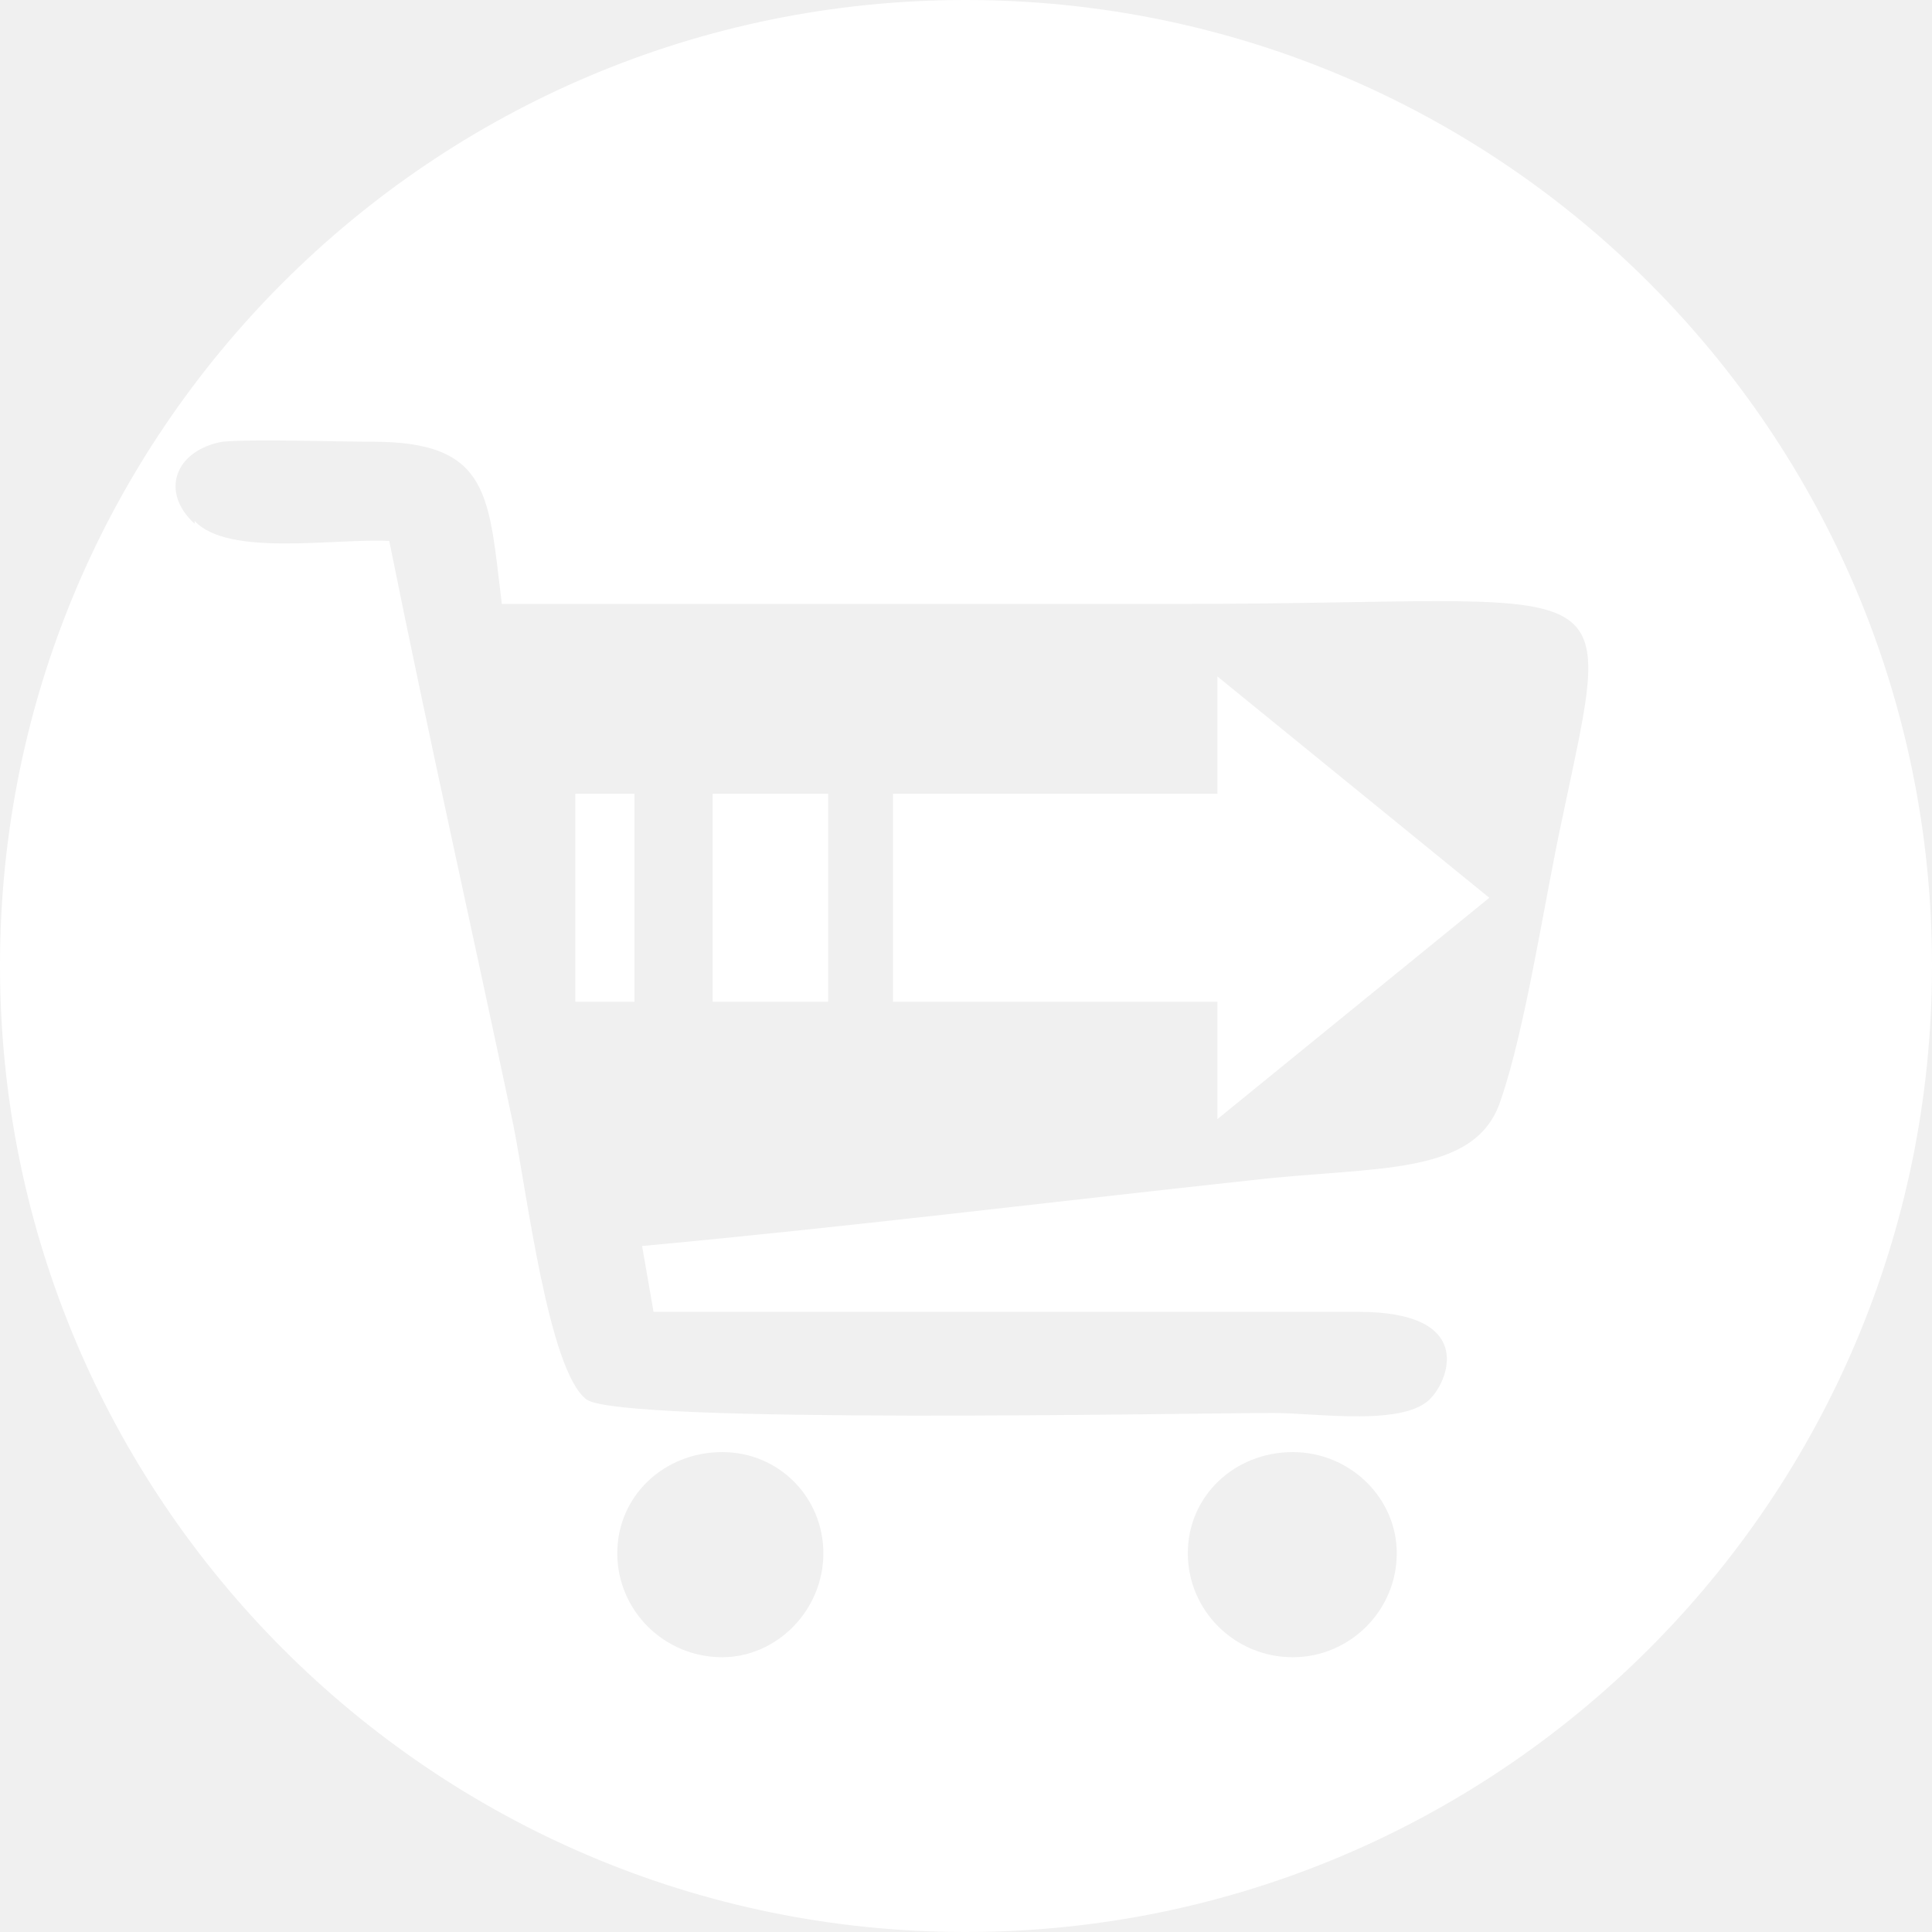
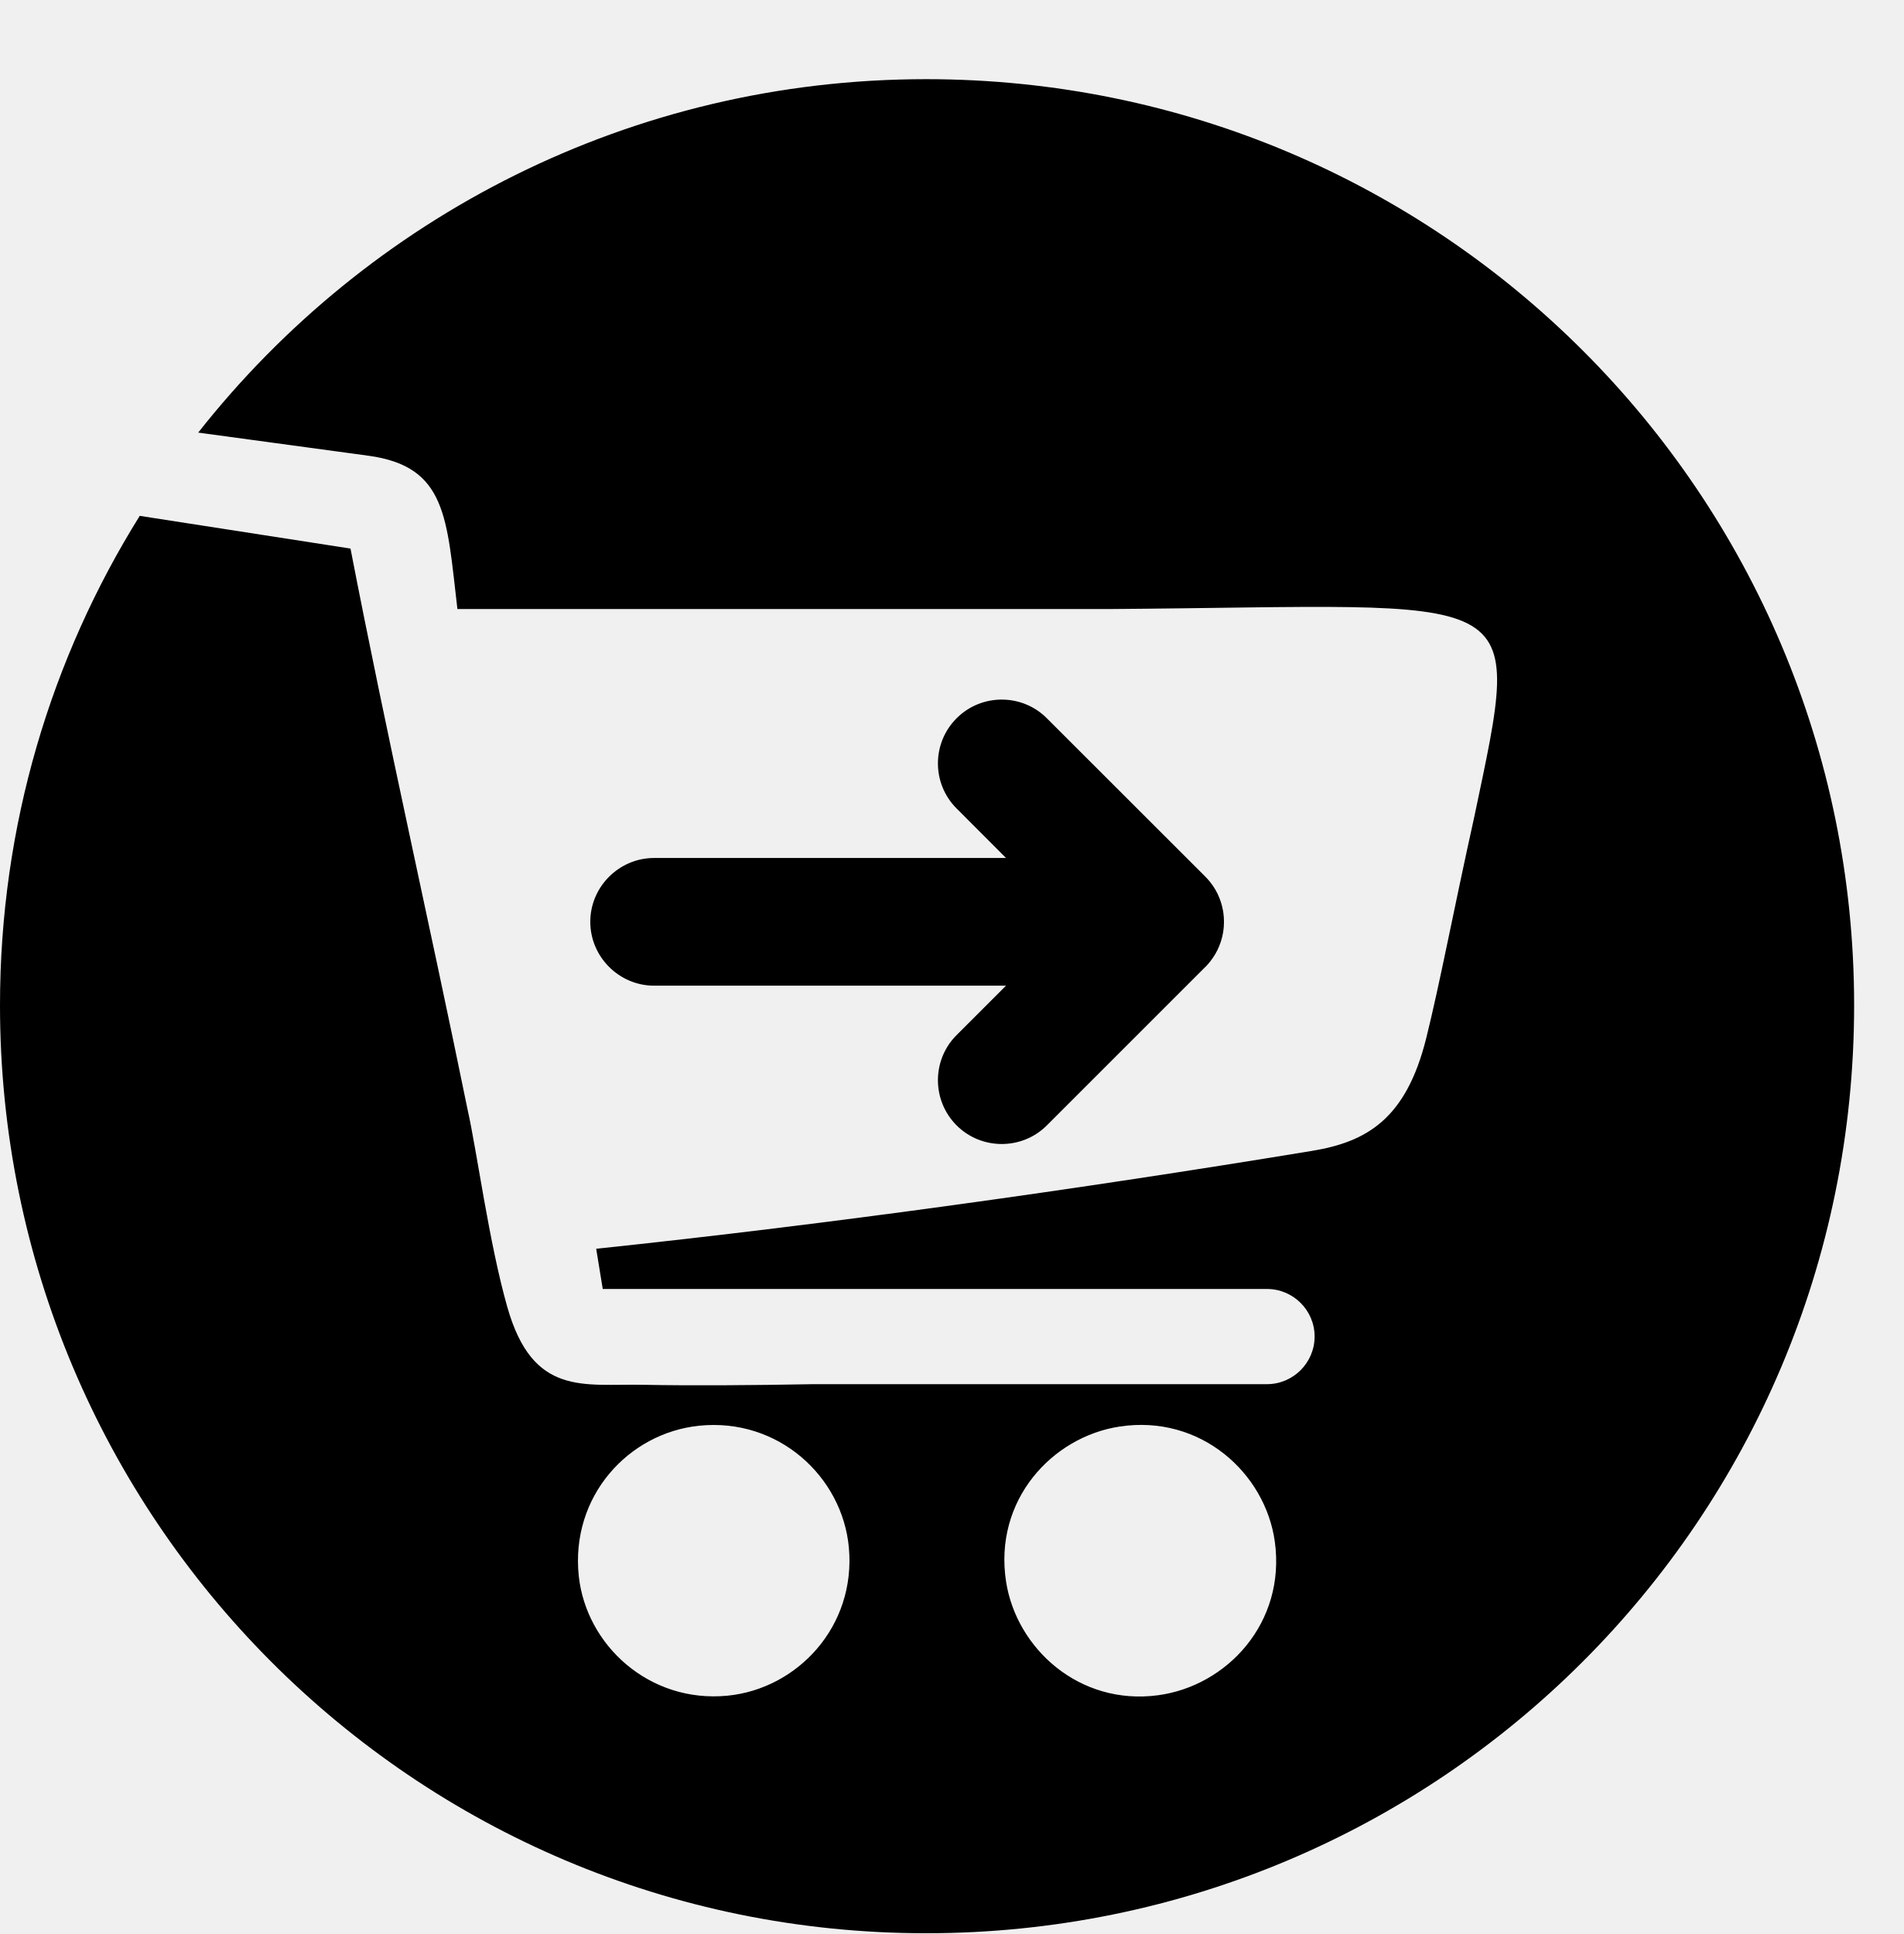
- <svg xmlns="http://www.w3.org/2000/svg" xml:space="preserve" width="50px" height="50px" version="1.1" style="shape-rendering:geometricPrecision; text-rendering:geometricPrecision; image-rendering:optimizeQuality; fill-rule:evenodd; clip-rule:evenodd" viewBox="0 0 20.25 20.25">
+ <svg xmlns="http://www.w3.org/2000/svg" xml:space="preserve" width="185px" height="188px" version="1.1" style="shape-rendering:geometricPrecision; text-rendering:geometricPrecision; image-rendering:optimizeQuality; fill-rule:evenodd; clip-rule:evenodd" viewBox="0 0 180.34 183.12">
  <defs>
    <style type="text/css">
   
-     .fil0 {fill:white}
+     .fil0 {fill:none}
+     .fil1 {fill:black}
   
  </style>
  </defs>
  <g id="Layer_x0020_1">
-     <path class="fil0" d="M10.12 0c5.61,0 10.13,4.54 10.13,10.12 0,5.61 -4.55,10.13 -10.13,10.13 -5.6,0 -10.12,-4.55 -10.12,-10.13 0,-5.6 4.54,-10.12 10.12,-10.12zm3.43 15.22c0.6,0 1.09,0.48 1.09,1.06 0,0.6 -0.49,1.09 -1.09,1.09 -0.61,0 -1.1,-0.49 -1.1,-1.09 0,-0.6 0.49,-1.06 1.1,-1.06zm-11.51 -9.76c0.35,0.38 1.47,0.18 2.04,0.21 0.41,2.04 0.87,4.08 1.3,6.12 0.14,0.69 0.37,2.59 0.77,2.88 0.38,0.26 6.3,0.14 7.2,0.14 0.46,0 1.4,0.15 1.66,-0.17 0.18,-0.2 0.44,-0.89 -0.77,-0.89 -2.48,0 -4.92,0 -7.39,0l-0.12 -0.69c2.16,-0.2 4.26,-0.46 6.39,-0.69 1.29,-0.15 2.35,-0.03 2.61,-0.84 0.26,-0.75 0.46,-2.1 0.64,-2.93 0.57,-2.73 0.69,-2.27 -4,-2.27 -2.36,0 -4.75,0 -7.11,0 -0.14,-1.12 -0.11,-1.7 -1.35,-1.7 -0.37,0 -1.26,-0.03 -1.58,0 -0.49,0.09 -0.66,0.52 -0.29,0.86l0 -0.03zm5.53 9.76c0.6,0 1.06,0.48 1.06,1.06 0,0.6 -0.49,1.09 -1.06,1.09 -0.61,0 -1.1,-0.49 -1.1,-1.09 0,-0.6 0.49,-1.06 1.1,-1.06zm1.79 -4.72l3.4 0 0 1.23 2.85 -2.32 -2.85 -2.32 0 1.23 -3.4 0 0 0.1 0 1.98 0 0.1zm-2.71 -2.18l-0.62 0 0 2.18 0.62 0 0 -2.18zm2.03 0l-1.21 0 0 2.18 1.21 0 0 -2.18z" />
+     <rect class="fil0" x="4.66" width="175.68" height="175.68" />
+     <path class="fil1" d="M87.75 7.43c48.74,0 87.93,39.38 87.93,87.75 0,48.75 -39.38,87.94 -87.93,87.94 -48.56,0 -87.75,-39.38 -87.75,-87.94 0,-17.04 4.86,-32.93 13.24,-46.37l19.97 3.1c3.44,17.78 7.46,35.36 11.09,53.14 0.89,3.95 2.03,12.63 3.77,18.74 2.42,8.5 7.23,7.25 12.89,7.36 4.53,0.09 10.2,0.05 16.14,-0.06l42.95 0c2.48,0 4.51,-2.03 4.51,-4.51l0 -0.01c0,-2.48 -2.03,-4.5 -4.51,-4.5l-15.77 0 -41.06 0 -0.1 0 -6.01 0 -0.62 -3.81c22.19,-2.34 45.75,-5.64 67.79,-9.27 5.18,-0.85 8.93,-2.98 10.85,-10.66 1.3,-5.22 2.6,-12.17 4.56,-21 4.68,-22.33 5.13,-19.97 -34.6,-19.69 -20.46,0 -41.29,0 -61.75,0 -1.02,-8.65 -0.99,-13.52 -8.45,-14.53l-16.11 -2.19c16.08,-20.41 41.02,-33.49 68.97,-33.49zm2.89 90.58l4.68 -4.68 -33.34 0c-3.32,0 -6.05,-2.73 -6.05,-6.05 0,-3.33 2.73,-6.05 6.05,-6.05l33.34 0 -4.68 -4.69c-2.36,-2.35 -2.36,-6.2 0,-8.55l0 0c2.35,-2.36 6.2,-2.36 8.55,0l14.98 14.97 0.03 0.04 0.01 0c0.36,0.36 0.67,0.77 0.93,1.2l0.07 0.13 0 0 0.07 0.13 0.07 0.13 0 0 0.06 0.13 0 0.01 0.06 0.13 0 0 0.06 0.14 0.05 0.13 0 0 0.05 0.14 0 0 0.05 0.14 0 0 0.04 0.14 0 0 0.04 0.14 0 0 0.04 0.14 0 0 0.03 0.14 0 0.01 0.03 0.14 0 0 0.03 0.14 0 0 0.02 0.15 0 0 0.02 0.14 0 0 0.01 0.14 0 0.01 0.02 0.14 0 0 0 0.15 0.01 0.14 0 0 0 0.14 0 0.01 0 0.14 0 0 -0.01 0.15 0 0.14 0 0 -0.02 0.15 0 0 -0.01 0.14 0 0 -0.02 0.14 0 0.01 -0.02 0.14 0 0 -0.03 0.14 0 0 -0.03 0.15 0 0 -0.03 0.14 0 0 -0.04 0.14 0 0 -0.04 0.14 0 0 -0.04 0.14 0 0 -0.05 0.14 -0.05 0.14 0 0 -0.05 0.13 0 0.01 -0.06 0.13 0 0 -0.06 0.14 0 0 -0.06 0.13 0 0 -0.07 0.13 0 0 -0.07 0.13 0 0 -0.07 0.13c-0.26,0.43 -0.57,0.84 -0.93,1.21l-0.01 0 -0.08 0.08 -14.93 14.93c-2.35,2.35 -6.2,2.35 -8.55,0 -2.36,-2.36 -2.36,-6.21 0,-8.56zm4.69 51.82c0.99,6.29 6.91,11.73 14.38,10.74 6.55,-0.87 12.14,-6.88 11.08,-14.56 -0.9,-6.49 -7.03,-12.08 -14.72,-10.9 -6.36,0.97 -11.95,6.96 -10.74,14.72zm-40.49 -0.55c0.71,6.56 6.69,12.05 14.09,11.33 6.62,-0.65 12.19,-6.56 11.5,-14.05 -0.62,-6.7 -6.68,-12.31 -14.2,-11.53 -6.71,0.7 -12.19,6.71 -11.39,14.25z" />
  </g>
</svg>
